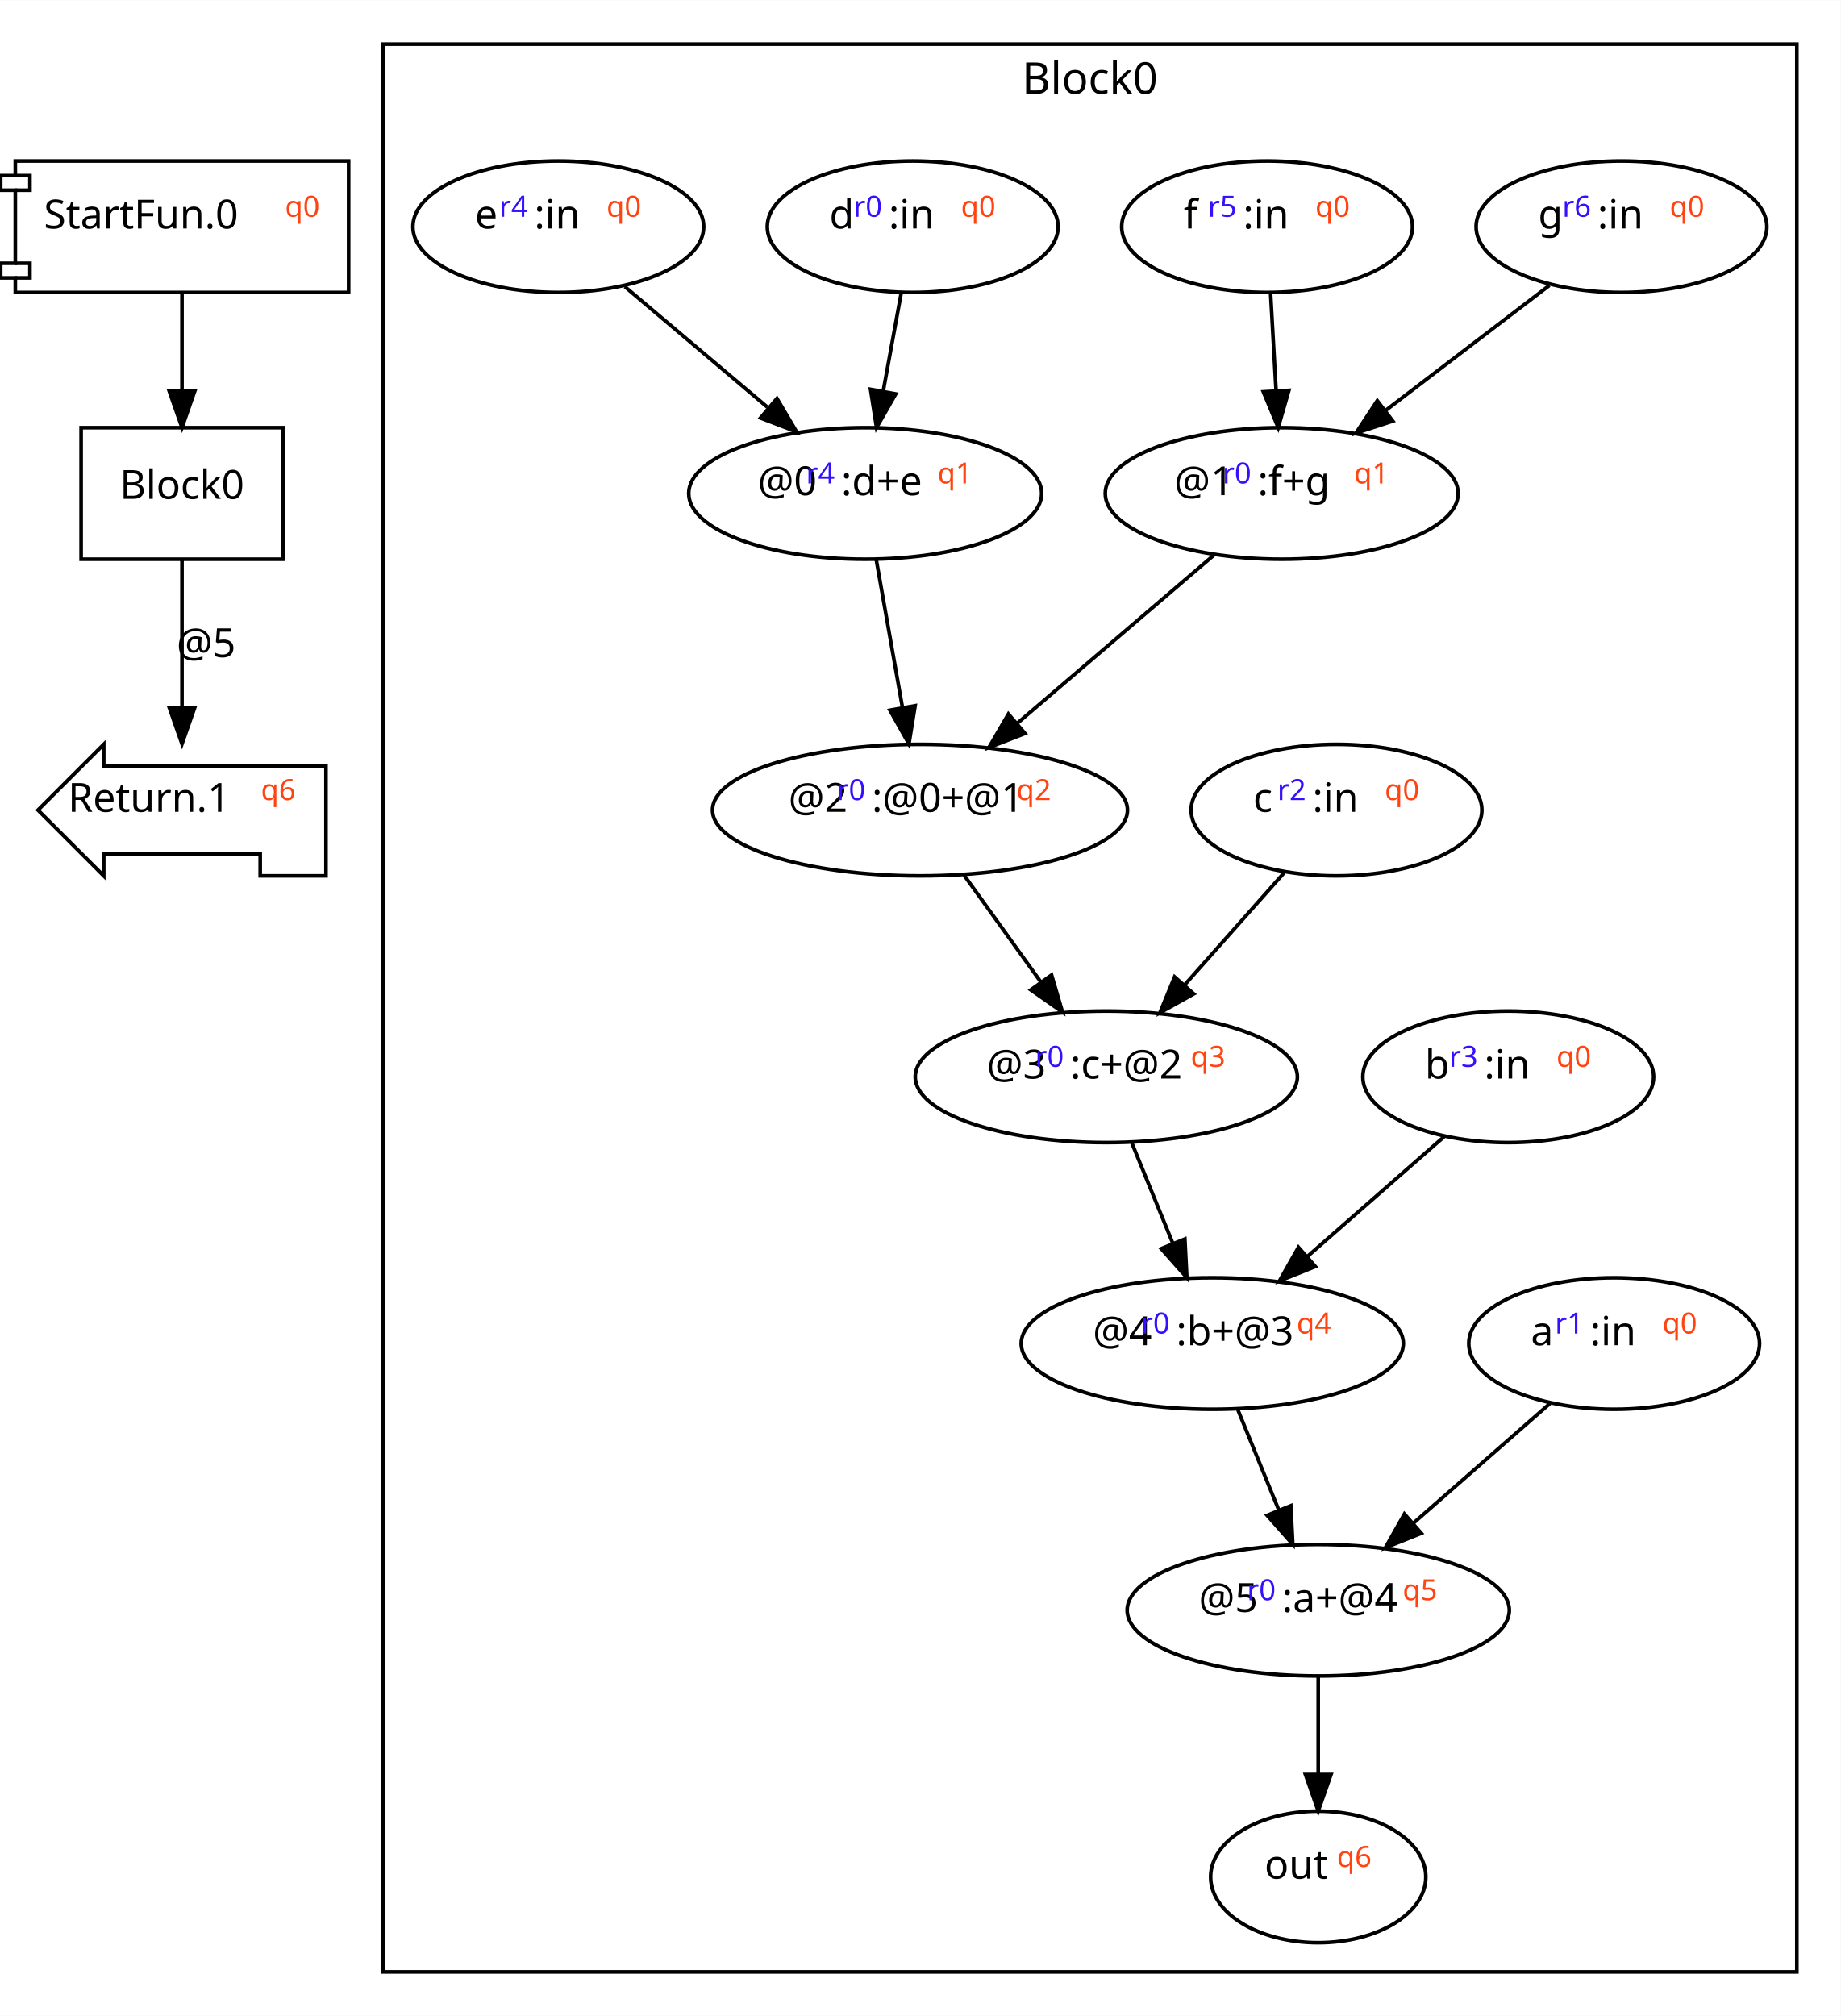
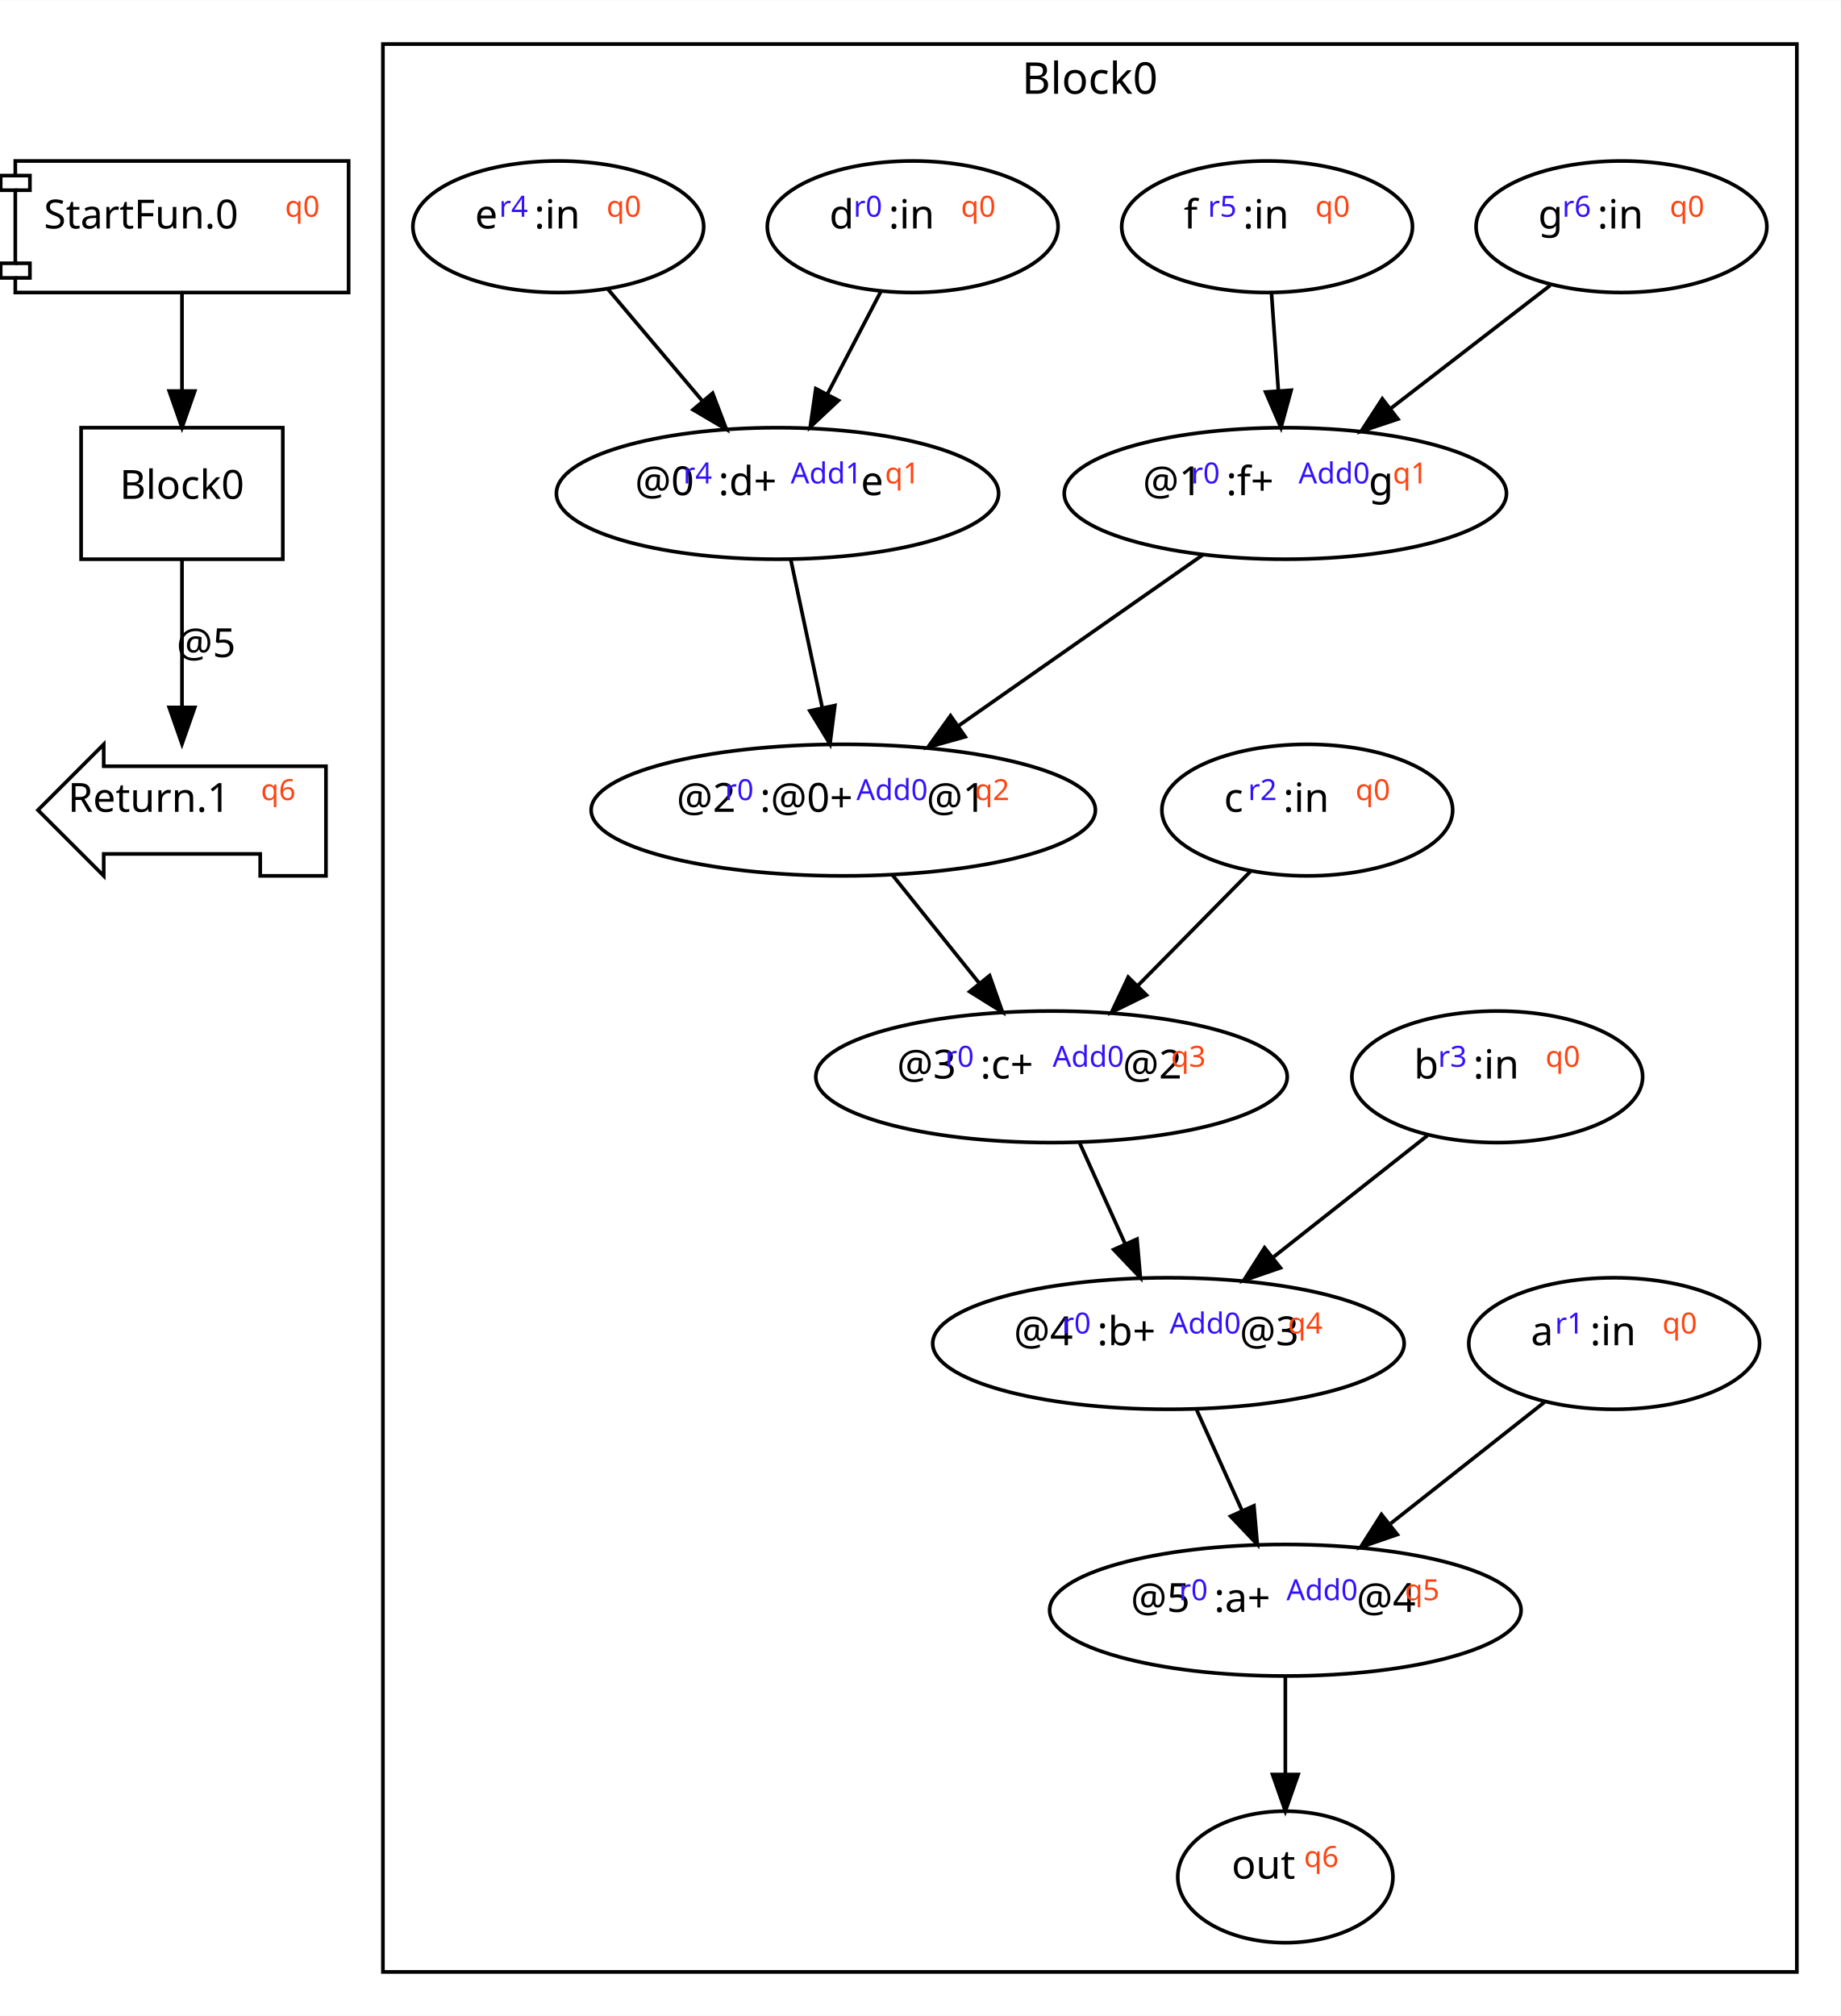
<svg xmlns="http://www.w3.org/2000/svg" width="504pt" height="552pt" viewBox="0.00 0.00 503.81 551.67">
  <g id="graph0" class="graph" transform="scale(1 1) rotate(0) translate(4 547.67)">
    <polygon fill="white" stroke="transparent" points="-4,4 -4,-547.67 499.81,-547.67 499.81,4 -4,4" />
    <g id="clust1" class="cluster">
      <polygon fill="none" stroke="black" points="100.81,-8 100.81,-535.67 487.81,-535.67 487.81,-8 100.81,-8" />
      <text text-anchor="middle" x="294.31" y="-522.07" font-family="Monaco" font-size="12.00">Block0</text>
    </g>
    <g id="node1" class="node">
      <polygon fill="none" stroke="black" points="91.42,-503.67 0.19,-503.67 0.19,-499.67 -3.81,-499.67 -3.81,-495.67 0.19,-495.67 0.19,-475.67 -3.81,-475.67 -3.81,-471.67 0.19,-471.67 0.19,-467.67 91.42,-467.67 91.42,-503.67" />
      <polyline fill="none" stroke="black" points="0.19,-499.67 4.19,-499.67 4.19,-495.67 0.19,-495.67 " />
      <polyline fill="none" stroke="black" points="0.19,-475.67 4.19,-475.67 4.19,-471.67 0.19,-471.67 " />
      <text text-anchor="start" x="8" y="-485.2" font-family="Monaco" font-size="11.00">StartFun.0</text>
      <text text-anchor="start" x="74.01" y="-485.2" font-family="Monaco" baseline-shift="super" font-size="8.00" fill="#ff4411">q0</text>
    </g>
    <g id="node2" class="node">
      <polygon fill="none" stroke="black" points="73.41,-430.67 18.2,-430.67 18.2,-394.67 73.41,-394.67 73.41,-430.67" />
      <text text-anchor="middle" x="45.81" y="-411.2" font-family="Monaco" font-size="11.00">Block0</text>
    </g>
    <g id="edge1" class="edge">
      <path fill="none" stroke="black" d="M45.81,-467.48C45.81,-459.46 45.81,-449.72 45.81,-440.74" />
      <polygon fill="black" stroke="black" points="49.31,-440.7 45.81,-430.7 42.31,-440.7 49.31,-440.7" />
    </g>
    <g id="node3" class="node">
      <polygon fill="none" stroke="black" points="85.22,-338 24.39,-338 24.39,-344 6.39,-326 24.39,-308 24.39,-314 67.22,-314 67.22,-308 85.22,-308 85.22,-338" />
      <text text-anchor="start" x="14.6" y="-325.53" font-family="Monaco" font-size="11.00">Return.1</text>
      <text text-anchor="start" x="67.41" y="-325.53" font-family="Monaco" baseline-shift="super" font-size="8.00" fill="#ff4411">q6</text>
    </g>
    <g id="edge2" class="edge">
      <path fill="none" stroke="black" d="M45.81,-394.53C45.81,-382.94 45.81,-367.39 45.81,-354.13" />
      <polygon fill="black" stroke="black" points="49.31,-354.11 45.81,-344.11 42.31,-354.11 49.31,-354.11" />
      <text text-anchor="middle" x="52.41" y="-367.87" font-family="Monaco" font-size="11.00">@5</text>
    </g>
    <g id="node4" class="node">
      <ellipse fill="none" stroke="black" cx="439.81" cy="-485.67" rx="39.8" ry="18" />
      <text text-anchor="start" x="417" y="-485.2" font-family="Monaco" font-size="11.00">g</text>
      <text text-anchor="start" x="423.6" y="-485.2" font-family="Monaco" baseline-shift="super" font-size="8.00" fill="#3311ff">r6</text>
      <text text-anchor="start" x="433.21" y="-485.2" font-family="Monaco" font-size="11.00">:in</text>
      <text text-anchor="start" x="453.01" y="-485.2" font-family="Monaco" baseline-shift="super" font-size="8.00" fill="#ff4411">q0</text>
    </g>
    <g id="node11" class="node">
-       <ellipse fill="none" stroke="black" cx="346.81" cy="-412.67" rx="48.3" ry="18" />
-       <text text-anchor="start" x="317.4" y="-412.2" font-family="Monaco" font-size="11.00">@1</text>
-       <text text-anchor="start" x="330.6" y="-412.2" font-family="Monaco" baseline-shift="super" font-size="8.00" fill="#3311ff">r0</text>
-       <text text-anchor="start" x="340.21" y="-412.2" font-family="Monaco" font-size="11.00">:f+g</text>
-       <text text-anchor="start" x="366.61" y="-412.2" font-family="Monaco" baseline-shift="super" font-size="8.00" fill="#ff4411">q1</text>
+       <ellipse fill="none" stroke="black" cx="347.81" cy="-412.67" rx="60.52" ry="18" />
+       <text text-anchor="start" x="308.8" y="-412.2" font-family="Monaco" font-size="11.00">@1</text>
+       <text text-anchor="start" x="322" y="-412.2" font-family="Monaco" baseline-shift="super" font-size="8.00" fill="#3311ff">r0</text>
+       <text text-anchor="start" x="331.6" y="-412.2" font-family="Monaco" font-size="11.00">:f+</text>
+       <text text-anchor="start" x="351.41" y="-412.2" font-family="Monaco" baseline-shift="super" font-size="8.00" fill="#3311ff">Add0</text>
+       <text text-anchor="start" x="370.61" y="-412.2" font-family="Monaco" font-size="11.00">g</text>
+       <text text-anchor="start" x="377.21" y="-412.2" font-family="Monaco" baseline-shift="super" font-size="8.00" fill="#ff4411">q1</text>
    </g>
    <g id="edge5" class="edge">
-       <path fill="none" stroke="black" d="M420.08,-469.61C407.07,-459.68 389.81,-446.5 375.31,-435.43" />
-       <polygon fill="black" stroke="black" points="377.22,-432.48 367.14,-429.19 372.97,-438.05 377.22,-432.48" />
+       <path fill="none" stroke="black" d="M420.3,-469.61C407.6,-459.81 390.81,-446.86 376.59,-435.88" />
+       <polygon fill="black" stroke="black" points="378.62,-433.03 368.57,-429.69 374.35,-438.57 378.62,-433.03" />
    </g>
    <g id="node5" class="node">
      <ellipse fill="none" stroke="black" cx="342.81" cy="-485.67" rx="39.8" ry="18" />
      <text text-anchor="start" x="320" y="-485.2" font-family="Monaco" font-size="11.00">f</text>
      <text text-anchor="start" x="326.6" y="-485.2" font-family="Monaco" baseline-shift="super" font-size="8.00" fill="#3311ff">r5</text>
      <text text-anchor="start" x="336.21" y="-485.2" font-family="Monaco" font-size="11.00">:in</text>
      <text text-anchor="start" x="356.01" y="-485.2" font-family="Monaco" baseline-shift="super" font-size="8.00" fill="#ff4411">q0</text>
    </g>
    <g id="edge6" class="edge">
-       <path fill="none" stroke="black" d="M343.77,-467.48C344.23,-459.46 344.78,-449.72 345.28,-440.74" />
-       <polygon fill="black" stroke="black" points="348.78,-440.88 345.85,-430.7 341.79,-440.48 348.78,-440.88" />
+       <path fill="none" stroke="black" d="M344.02,-467.48C344.58,-459.46 345.27,-449.72 345.9,-440.74" />
+       <polygon fill="black" stroke="black" points="349.4,-440.92 346.61,-430.7 342.41,-440.43 349.4,-440.92" />
    </g>
    <g id="node6" class="node">
      <ellipse fill="none" stroke="black" cx="437.81" cy="-180" rx="39.8" ry="18" />
      <text text-anchor="start" x="415" y="-179.53" font-family="Monaco" font-size="11.00">a</text>
      <text text-anchor="start" x="421.6" y="-179.53" font-family="Monaco" baseline-shift="super" font-size="8.00" fill="#3311ff">r1</text>
      <text text-anchor="start" x="431.21" y="-179.53" font-family="Monaco" font-size="11.00">:in</text>
      <text text-anchor="start" x="451.01" y="-179.53" font-family="Monaco" baseline-shift="super" font-size="8.00" fill="#ff4411">q0</text>
    </g>
    <g id="node8" class="node">
-       <ellipse fill="none" stroke="black" cx="356.81" cy="-107" rx="52.3" ry="18" />
-       <text text-anchor="start" x="324.1" y="-106.53" font-family="Monaco" font-size="11.00">@5</text>
-       <text text-anchor="start" x="337.3" y="-106.53" font-family="Monaco" baseline-shift="super" font-size="8.00" fill="#3311ff">r0</text>
-       <text text-anchor="start" x="346.9" y="-106.53" font-family="Monaco" font-size="11.00">:a+@4</text>
-       <text text-anchor="start" x="379.91" y="-106.53" font-family="Monaco" baseline-shift="super" font-size="8.00" fill="#ff4411">q5</text>
+       <ellipse fill="none" stroke="black" cx="347.81" cy="-107" rx="64.52" ry="18" />
+       <text text-anchor="start" x="305.5" y="-106.53" font-family="Monaco" font-size="11.00">@5</text>
+       <text text-anchor="start" x="318.7" y="-106.53" font-family="Monaco" baseline-shift="super" font-size="8.00" fill="#3311ff">r0</text>
+       <text text-anchor="start" x="328.3" y="-106.53" font-family="Monaco" font-size="11.00">:a+</text>
+       <text text-anchor="start" x="348.11" y="-106.53" font-family="Monaco" baseline-shift="super" font-size="8.00" fill="#3311ff">Add0</text>
+       <text text-anchor="start" x="367.31" y="-106.53" font-family="Monaco" font-size="11.00">@4</text>
+       <text text-anchor="start" x="380.51" y="-106.53" font-family="Monaco" baseline-shift="super" font-size="8.00" fill="#ff4411">q5</text>
    </g>
    <g id="edge12" class="edge">
-       <path fill="none" stroke="black" d="M420.23,-163.59C409.31,-154.03 395.09,-141.55 382.87,-130.85" />
-       <polygon fill="black" stroke="black" points="385.02,-128.07 375.19,-124.12 380.4,-133.34 385.02,-128.07" />
+       <path fill="none" stroke="black" d="M418.72,-163.94C406.5,-154.3 390.41,-141.61 376.65,-130.75" />
+       <polygon fill="black" stroke="black" points="378.45,-127.72 368.43,-124.27 374.12,-133.21 378.45,-127.72" />
    </g>
    <g id="node7" class="node">
-       <ellipse fill="none" stroke="black" cx="408.81" cy="-253" rx="39.8" ry="18" />
-       <text text-anchor="start" x="386" y="-252.53" font-family="Monaco" font-size="11.00">b</text>
-       <text text-anchor="start" x="392.6" y="-252.53" font-family="Monaco" baseline-shift="super" font-size="8.00" fill="#3311ff">r3</text>
-       <text text-anchor="start" x="402.21" y="-252.53" font-family="Monaco" font-size="11.00">:in</text>
-       <text text-anchor="start" x="422.01" y="-252.53" font-family="Monaco" baseline-shift="super" font-size="8.00" fill="#ff4411">q0</text>
+       <ellipse fill="none" stroke="black" cx="405.81" cy="-253" rx="39.8" ry="18" />
+       <text text-anchor="start" x="383" y="-252.53" font-family="Monaco" font-size="11.00">b</text>
+       <text text-anchor="start" x="389.6" y="-252.53" font-family="Monaco" baseline-shift="super" font-size="8.00" fill="#3311ff">r3</text>
+       <text text-anchor="start" x="399.21" y="-252.53" font-family="Monaco" font-size="11.00">:in</text>
+       <text text-anchor="start" x="419.01" y="-252.53" font-family="Monaco" baseline-shift="super" font-size="8.00" fill="#ff4411">q0</text>
    </g>
    <g id="node14" class="node">
-       <ellipse fill="none" stroke="black" cx="327.81" cy="-180" rx="52.3" ry="18" />
-       <text text-anchor="start" x="295.1" y="-179.53" font-family="Monaco" font-size="11.00">@4</text>
-       <text text-anchor="start" x="308.3" y="-179.53" font-family="Monaco" baseline-shift="super" font-size="8.00" fill="#3311ff">r0</text>
-       <text text-anchor="start" x="317.9" y="-179.53" font-family="Monaco" font-size="11.00">:b+@3</text>
-       <text text-anchor="start" x="350.91" y="-179.53" font-family="Monaco" baseline-shift="super" font-size="8.00" fill="#ff4411">q4</text>
+       <ellipse fill="none" stroke="black" cx="315.81" cy="-180" rx="64.52" ry="18" />
+       <text text-anchor="start" x="273.5" y="-179.53" font-family="Monaco" font-size="11.00">@4</text>
+       <text text-anchor="start" x="286.7" y="-179.53" font-family="Monaco" baseline-shift="super" font-size="8.00" fill="#3311ff">r0</text>
+       <text text-anchor="start" x="296.3" y="-179.53" font-family="Monaco" font-size="11.00">:b+</text>
+       <text text-anchor="start" x="316.11" y="-179.53" font-family="Monaco" baseline-shift="super" font-size="8.00" fill="#3311ff">Add0</text>
+       <text text-anchor="start" x="335.31" y="-179.53" font-family="Monaco" font-size="11.00">@3</text>
+       <text text-anchor="start" x="348.51" y="-179.53" font-family="Monaco" baseline-shift="super" font-size="8.00" fill="#ff4411">q4</text>
    </g>
    <g id="edge3" class="edge">
-       <path fill="none" stroke="black" d="M391.23,-236.59C380.31,-227.03 366.09,-214.55 353.87,-203.85" />
-       <polygon fill="black" stroke="black" points="356.02,-201.07 346.19,-197.12 351.4,-206.34 356.02,-201.07" />
+       <path fill="none" stroke="black" d="M386.72,-236.94C374.5,-227.3 358.41,-214.61 344.65,-203.75" />
+       <polygon fill="black" stroke="black" points="346.45,-200.72 336.43,-197.27 342.12,-206.21 346.45,-200.72" />
    </g>
    <g id="node13" class="node">
-       <ellipse fill="none" stroke="black" cx="356.81" cy="-34" rx="29.45" ry="18" />
-       <text text-anchor="start" x="342.1" y="-33.53" font-family="Monaco" font-size="11.00">out</text>
-       <text text-anchor="start" x="361.91" y="-33.53" font-family="Monaco" baseline-shift="super" font-size="8.00" fill="#ff4411">q6</text>
+       <ellipse fill="none" stroke="black" cx="347.81" cy="-34" rx="29.45" ry="18" />
+       <text text-anchor="start" x="333.1" y="-33.53" font-family="Monaco" font-size="11.00">out</text>
+       <text text-anchor="start" x="352.91" y="-33.53" font-family="Monaco" baseline-shift="super" font-size="8.00" fill="#ff4411">q6</text>
    </g>
    <g id="edge11" class="edge">
-       <path fill="none" stroke="black" d="M356.81,-88.81C356.81,-80.79 356.81,-71.05 356.81,-62.07" />
-       <polygon fill="black" stroke="black" points="360.31,-62.03 356.81,-52.03 353.31,-62.03 360.31,-62.03" />
+       <path fill="none" stroke="black" d="M347.81,-88.81C347.81,-80.79 347.81,-71.05 347.81,-62.07" />
+       <polygon fill="black" stroke="black" points="351.31,-62.03 347.81,-52.03 344.31,-62.03 351.31,-62.03" />
    </g>
    <g id="node9" class="node">
-       <ellipse fill="none" stroke="black" cx="232.81" cy="-412.67" rx="48.3" ry="18" />
-       <text text-anchor="start" x="203.4" y="-412.2" font-family="Monaco" font-size="11.00">@0</text>
-       <text text-anchor="start" x="216.6" y="-412.2" font-family="Monaco" baseline-shift="super" font-size="8.00" fill="#3311ff">r4</text>
-       <text text-anchor="start" x="226.21" y="-412.2" font-family="Monaco" font-size="11.00">:d+e</text>
-       <text text-anchor="start" x="252.61" y="-412.2" font-family="Monaco" baseline-shift="super" font-size="8.00" fill="#ff4411">q1</text>
+       <ellipse fill="none" stroke="black" cx="208.81" cy="-412.67" rx="60.52" ry="18" />
+       <text text-anchor="start" x="169.8" y="-412.2" font-family="Monaco" font-size="11.00">@0</text>
+       <text text-anchor="start" x="183" y="-412.2" font-family="Monaco" baseline-shift="super" font-size="8.00" fill="#3311ff">r4</text>
+       <text text-anchor="start" x="192.6" y="-412.2" font-family="Monaco" font-size="11.00">:d+</text>
+       <text text-anchor="start" x="212.41" y="-412.2" font-family="Monaco" baseline-shift="super" font-size="8.00" fill="#3311ff">Add1</text>
+       <text text-anchor="start" x="231.61" y="-412.2" font-family="Monaco" font-size="11.00">e</text>
+       <text text-anchor="start" x="238.21" y="-412.2" font-family="Monaco" baseline-shift="super" font-size="8.00" fill="#ff4411">q1</text>
    </g>
    <g id="node15" class="node">
-       <ellipse fill="none" stroke="black" cx="247.81" cy="-326" rx="56.79" ry="18" />
-       <text text-anchor="start" x="211.8" y="-325.53" font-family="Monaco" font-size="11.00">@2</text>
-       <text text-anchor="start" x="225" y="-325.53" font-family="Monaco" baseline-shift="super" font-size="8.00" fill="#3311ff">r0</text>
-       <text text-anchor="start" x="234.6" y="-325.53" font-family="Monaco" font-size="11.00">:@0+@1</text>
-       <text text-anchor="start" x="274.21" y="-325.53" font-family="Monaco" baseline-shift="super" font-size="8.00" fill="#ff4411">q2</text>
+       <ellipse fill="none" stroke="black" cx="226.81" cy="-326" rx="69.01" ry="18" />
+       <text text-anchor="start" x="181.2" y="-325.53" font-family="Monaco" font-size="11.00">@2</text>
+       <text text-anchor="start" x="194.4" y="-325.53" font-family="Monaco" baseline-shift="super" font-size="8.00" fill="#3311ff">r0</text>
+       <text text-anchor="start" x="204" y="-325.53" font-family="Monaco" font-size="11.00">:@0+</text>
+       <text text-anchor="start" x="230.41" y="-325.53" font-family="Monaco" baseline-shift="super" font-size="8.00" fill="#3311ff">Add0</text>
+       <text text-anchor="start" x="249.61" y="-325.53" font-family="Monaco" font-size="11.00">@1</text>
+       <text text-anchor="start" x="262.81" y="-325.53" font-family="Monaco" baseline-shift="super" font-size="8.00" fill="#ff4411">q2</text>
    </g>
    <g id="edge7" class="edge">
-       <path fill="none" stroke="black" d="M235.84,-394.53C237.9,-382.94 240.65,-367.39 243,-354.13" />
-       <polygon fill="black" stroke="black" points="246.48,-354.57 244.78,-344.11 239.58,-353.34 246.48,-354.57" />
+       <path fill="none" stroke="black" d="M212.45,-394.53C214.91,-382.94 218.22,-367.39 221.04,-354.13" />
+       <polygon fill="black" stroke="black" points="224.51,-354.62 223.17,-344.11 217.67,-353.16 224.51,-354.62" />
    </g>
    <g id="node10" class="node">
      <ellipse fill="none" stroke="black" cx="245.81" cy="-485.67" rx="39.8" ry="18" />
      <text text-anchor="start" x="223" y="-485.2" font-family="Monaco" font-size="11.00">d</text>
      <text text-anchor="start" x="229.6" y="-485.2" font-family="Monaco" baseline-shift="super" font-size="8.00" fill="#3311ff">r0</text>
      <text text-anchor="start" x="239.21" y="-485.2" font-family="Monaco" font-size="11.00">:in</text>
      <text text-anchor="start" x="259.01" y="-485.2" font-family="Monaco" baseline-shift="super" font-size="8.00" fill="#ff4411">q0</text>
    </g>
    <g id="edge14" class="edge">
-       <path fill="none" stroke="black" d="M242.66,-467.48C241.19,-459.46 239.41,-449.72 237.76,-440.74" />
-       <polygon fill="black" stroke="black" points="241.17,-439.9 235.92,-430.7 234.28,-441.16 241.17,-439.9" />
+       <path fill="none" stroke="black" d="M237.04,-467.84C232.68,-459.48 227.31,-449.18 222.43,-439.81" />
+       <polygon fill="black" stroke="black" points="225.49,-438.12 217.77,-430.87 219.29,-441.35 225.49,-438.12" />
    </g>
    <g id="edge8" class="edge">
-       <path fill="none" stroke="black" d="M328.19,-395.74C313.07,-382.82 291.56,-364.42 274.6,-349.91" />
-       <polygon fill="black" stroke="black" points="276.55,-346.98 266.68,-343.14 272.01,-352.3 276.55,-346.98" />
+       <path fill="none" stroke="black" d="M325.33,-395.94C306.47,-382.74 279.32,-363.74 258.29,-349.03" />
+       <polygon fill="black" stroke="black" points="260.19,-346.08 249.99,-343.22 256.17,-351.82 260.19,-346.08" />
    </g>
    <g id="node12" class="node">
-       <ellipse fill="none" stroke="black" cx="361.81" cy="-326" rx="39.8" ry="18" />
-       <text text-anchor="start" x="339" y="-325.53" font-family="Monaco" font-size="11.00">c</text>
-       <text text-anchor="start" x="345.6" y="-325.53" font-family="Monaco" baseline-shift="super" font-size="8.00" fill="#3311ff">r2</text>
-       <text text-anchor="start" x="355.21" y="-325.53" font-family="Monaco" font-size="11.00">:in</text>
-       <text text-anchor="start" x="375.01" y="-325.53" font-family="Monaco" baseline-shift="super" font-size="8.00" fill="#ff4411">q0</text>
+       <ellipse fill="none" stroke="black" cx="353.81" cy="-326" rx="39.8" ry="18" />
+       <text text-anchor="start" x="331" y="-325.53" font-family="Monaco" font-size="11.00">c</text>
+       <text text-anchor="start" x="337.6" y="-325.53" font-family="Monaco" baseline-shift="super" font-size="8.00" fill="#3311ff">r2</text>
+       <text text-anchor="start" x="347.21" y="-325.53" font-family="Monaco" font-size="11.00">:in</text>
+       <text text-anchor="start" x="367.01" y="-325.53" font-family="Monaco" baseline-shift="super" font-size="8.00" fill="#ff4411">q0</text>
    </g>
    <g id="node17" class="node">
-       <ellipse fill="none" stroke="black" cx="298.81" cy="-253" rx="52.3" ry="18" />
-       <text text-anchor="start" x="266.1" y="-252.53" font-family="Monaco" font-size="11.00">@3</text>
-       <text text-anchor="start" x="279.3" y="-252.53" font-family="Monaco" baseline-shift="super" font-size="8.00" fill="#3311ff">r0</text>
-       <text text-anchor="start" x="288.9" y="-252.53" font-family="Monaco" font-size="11.00">:c+@2</text>
-       <text text-anchor="start" x="321.91" y="-252.53" font-family="Monaco" baseline-shift="super" font-size="8.00" fill="#ff4411">q3</text>
+       <ellipse fill="none" stroke="black" cx="283.81" cy="-253" rx="64.52" ry="18" />
+       <text text-anchor="start" x="241.5" y="-252.53" font-family="Monaco" font-size="11.00">@3</text>
+       <text text-anchor="start" x="254.7" y="-252.53" font-family="Monaco" baseline-shift="super" font-size="8.00" fill="#3311ff">r0</text>
+       <text text-anchor="start" x="264.3" y="-252.53" font-family="Monaco" font-size="11.00">:c+</text>
+       <text text-anchor="start" x="284.11" y="-252.53" font-family="Monaco" baseline-shift="super" font-size="8.00" fill="#3311ff">Add0</text>
+       <text text-anchor="start" x="303.31" y="-252.53" font-family="Monaco" font-size="11.00">@2</text>
+       <text text-anchor="start" x="316.51" y="-252.53" font-family="Monaco" baseline-shift="super" font-size="8.00" fill="#ff4411">q3</text>
    </g>
    <g id="edge9" class="edge">
-       <path fill="none" stroke="black" d="M347.51,-308.89C339.49,-299.85 329.32,-288.39 320.35,-278.28" />
-       <polygon fill="black" stroke="black" points="322.74,-275.7 313.48,-270.54 317.5,-280.34 322.74,-275.7" />
+       <path fill="none" stroke="black" d="M338.27,-309.24C329.2,-300.04 317.56,-288.24 307.38,-277.91" />
+       <polygon fill="black" stroke="black" points="309.79,-275.37 300.27,-270.7 304.8,-280.28 309.79,-275.37" />
    </g>
    <g id="edge13" class="edge">
-       <path fill="none" stroke="black" d="M334.83,-161.81C338.17,-153.62 342.26,-143.62 345.99,-134.48" />
-       <polygon fill="black" stroke="black" points="349.31,-135.61 349.85,-125.03 342.83,-132.96 349.31,-135.61" />
+       <path fill="none" stroke="black" d="M323.55,-161.81C327.29,-153.53 331.85,-143.41 336,-134.19" />
+       <polygon fill="black" stroke="black" points="339.21,-135.58 340.13,-125.03 332.83,-132.71 339.21,-135.58" />
    </g>
    <g id="edge10" class="edge">
-       <path fill="none" stroke="black" d="M259.89,-308.17C266.18,-299.42 273.99,-288.55 280.96,-278.85" />
-       <polygon fill="black" stroke="black" points="283.82,-280.87 286.81,-270.71 278.13,-276.79 283.82,-280.87" />
+       <path fill="none" stroke="black" d="M240.31,-308.17C247.41,-299.33 256.25,-288.33 264.09,-278.55" />
+       <polygon fill="black" stroke="black" points="266.86,-280.69 270.39,-270.71 261.41,-276.31 266.86,-280.69" />
    </g>
    <g id="node16" class="node">
      <ellipse fill="none" stroke="black" cx="148.81" cy="-485.67" rx="39.8" ry="18" />
      <text text-anchor="start" x="126" y="-485.2" font-family="Monaco" font-size="11.00">e</text>
      <text text-anchor="start" x="132.6" y="-485.2" font-family="Monaco" baseline-shift="super" font-size="8.00" fill="#3311ff">r4</text>
      <text text-anchor="start" x="142.21" y="-485.2" font-family="Monaco" font-size="11.00">:in</text>
      <text text-anchor="start" x="162.01" y="-485.2" font-family="Monaco" baseline-shift="super" font-size="8.00" fill="#ff4411">q0</text>
    </g>
    <g id="edge15" class="edge">
-       <path fill="none" stroke="black" d="M167.03,-469.26C178.43,-459.63 193.32,-447.05 206.04,-436.29" />
-       <polygon fill="black" stroke="black" points="208.66,-438.66 214.03,-429.54 204.14,-433.32 208.66,-438.66" />
+       <path fill="none" stroke="black" d="M162.42,-468.56C170.06,-459.52 179.74,-448.06 188.28,-437.95" />
+       <polygon fill="black" stroke="black" points="191.05,-440.11 194.83,-430.21 185.7,-435.59 191.05,-440.11" />
    </g>
    <g id="edge4" class="edge">
-       <path fill="none" stroke="black" d="M305.83,-234.81C309.17,-226.62 313.26,-216.62 316.99,-207.48" />
-       <polygon fill="black" stroke="black" points="320.31,-208.61 320.85,-198.03 313.83,-205.96 320.31,-208.61" />
+       <path fill="none" stroke="black" d="M291.55,-234.81C295.29,-226.53 299.85,-216.41 304,-207.19" />
+       <polygon fill="black" stroke="black" points="307.21,-208.58 308.13,-198.03 300.83,-205.71 307.21,-208.58" />
    </g>
  </g>
</svg>
